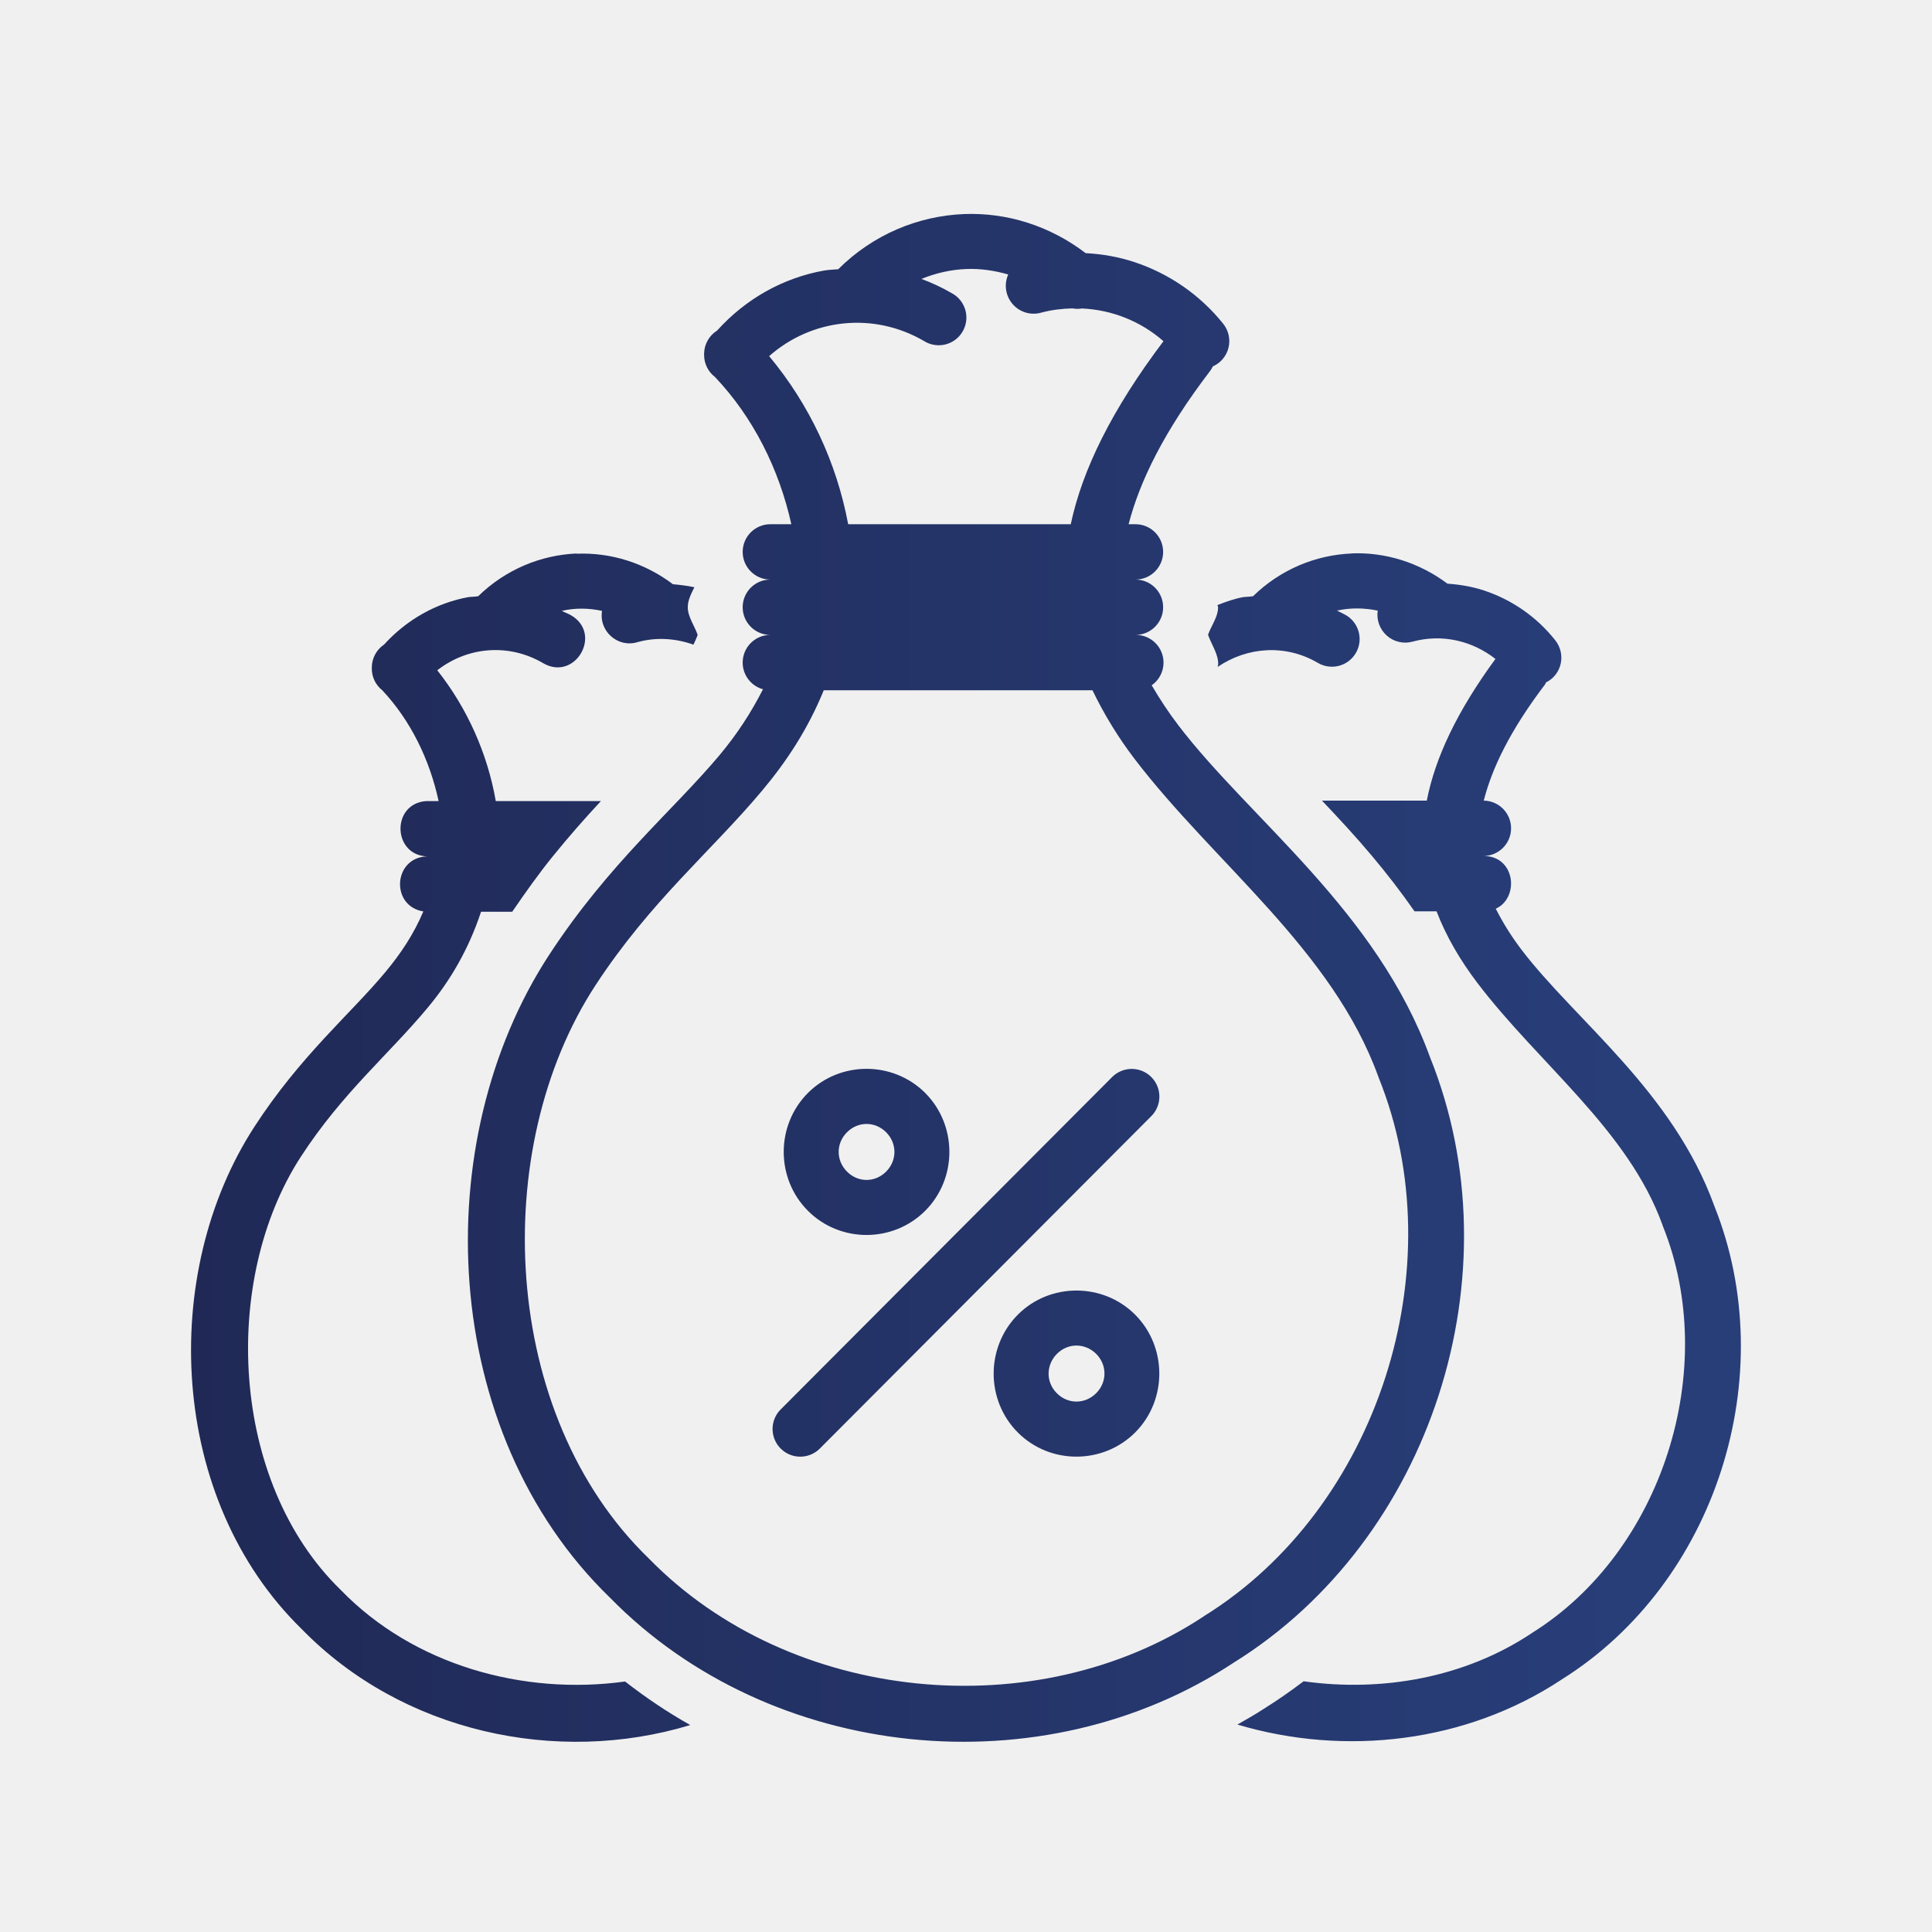
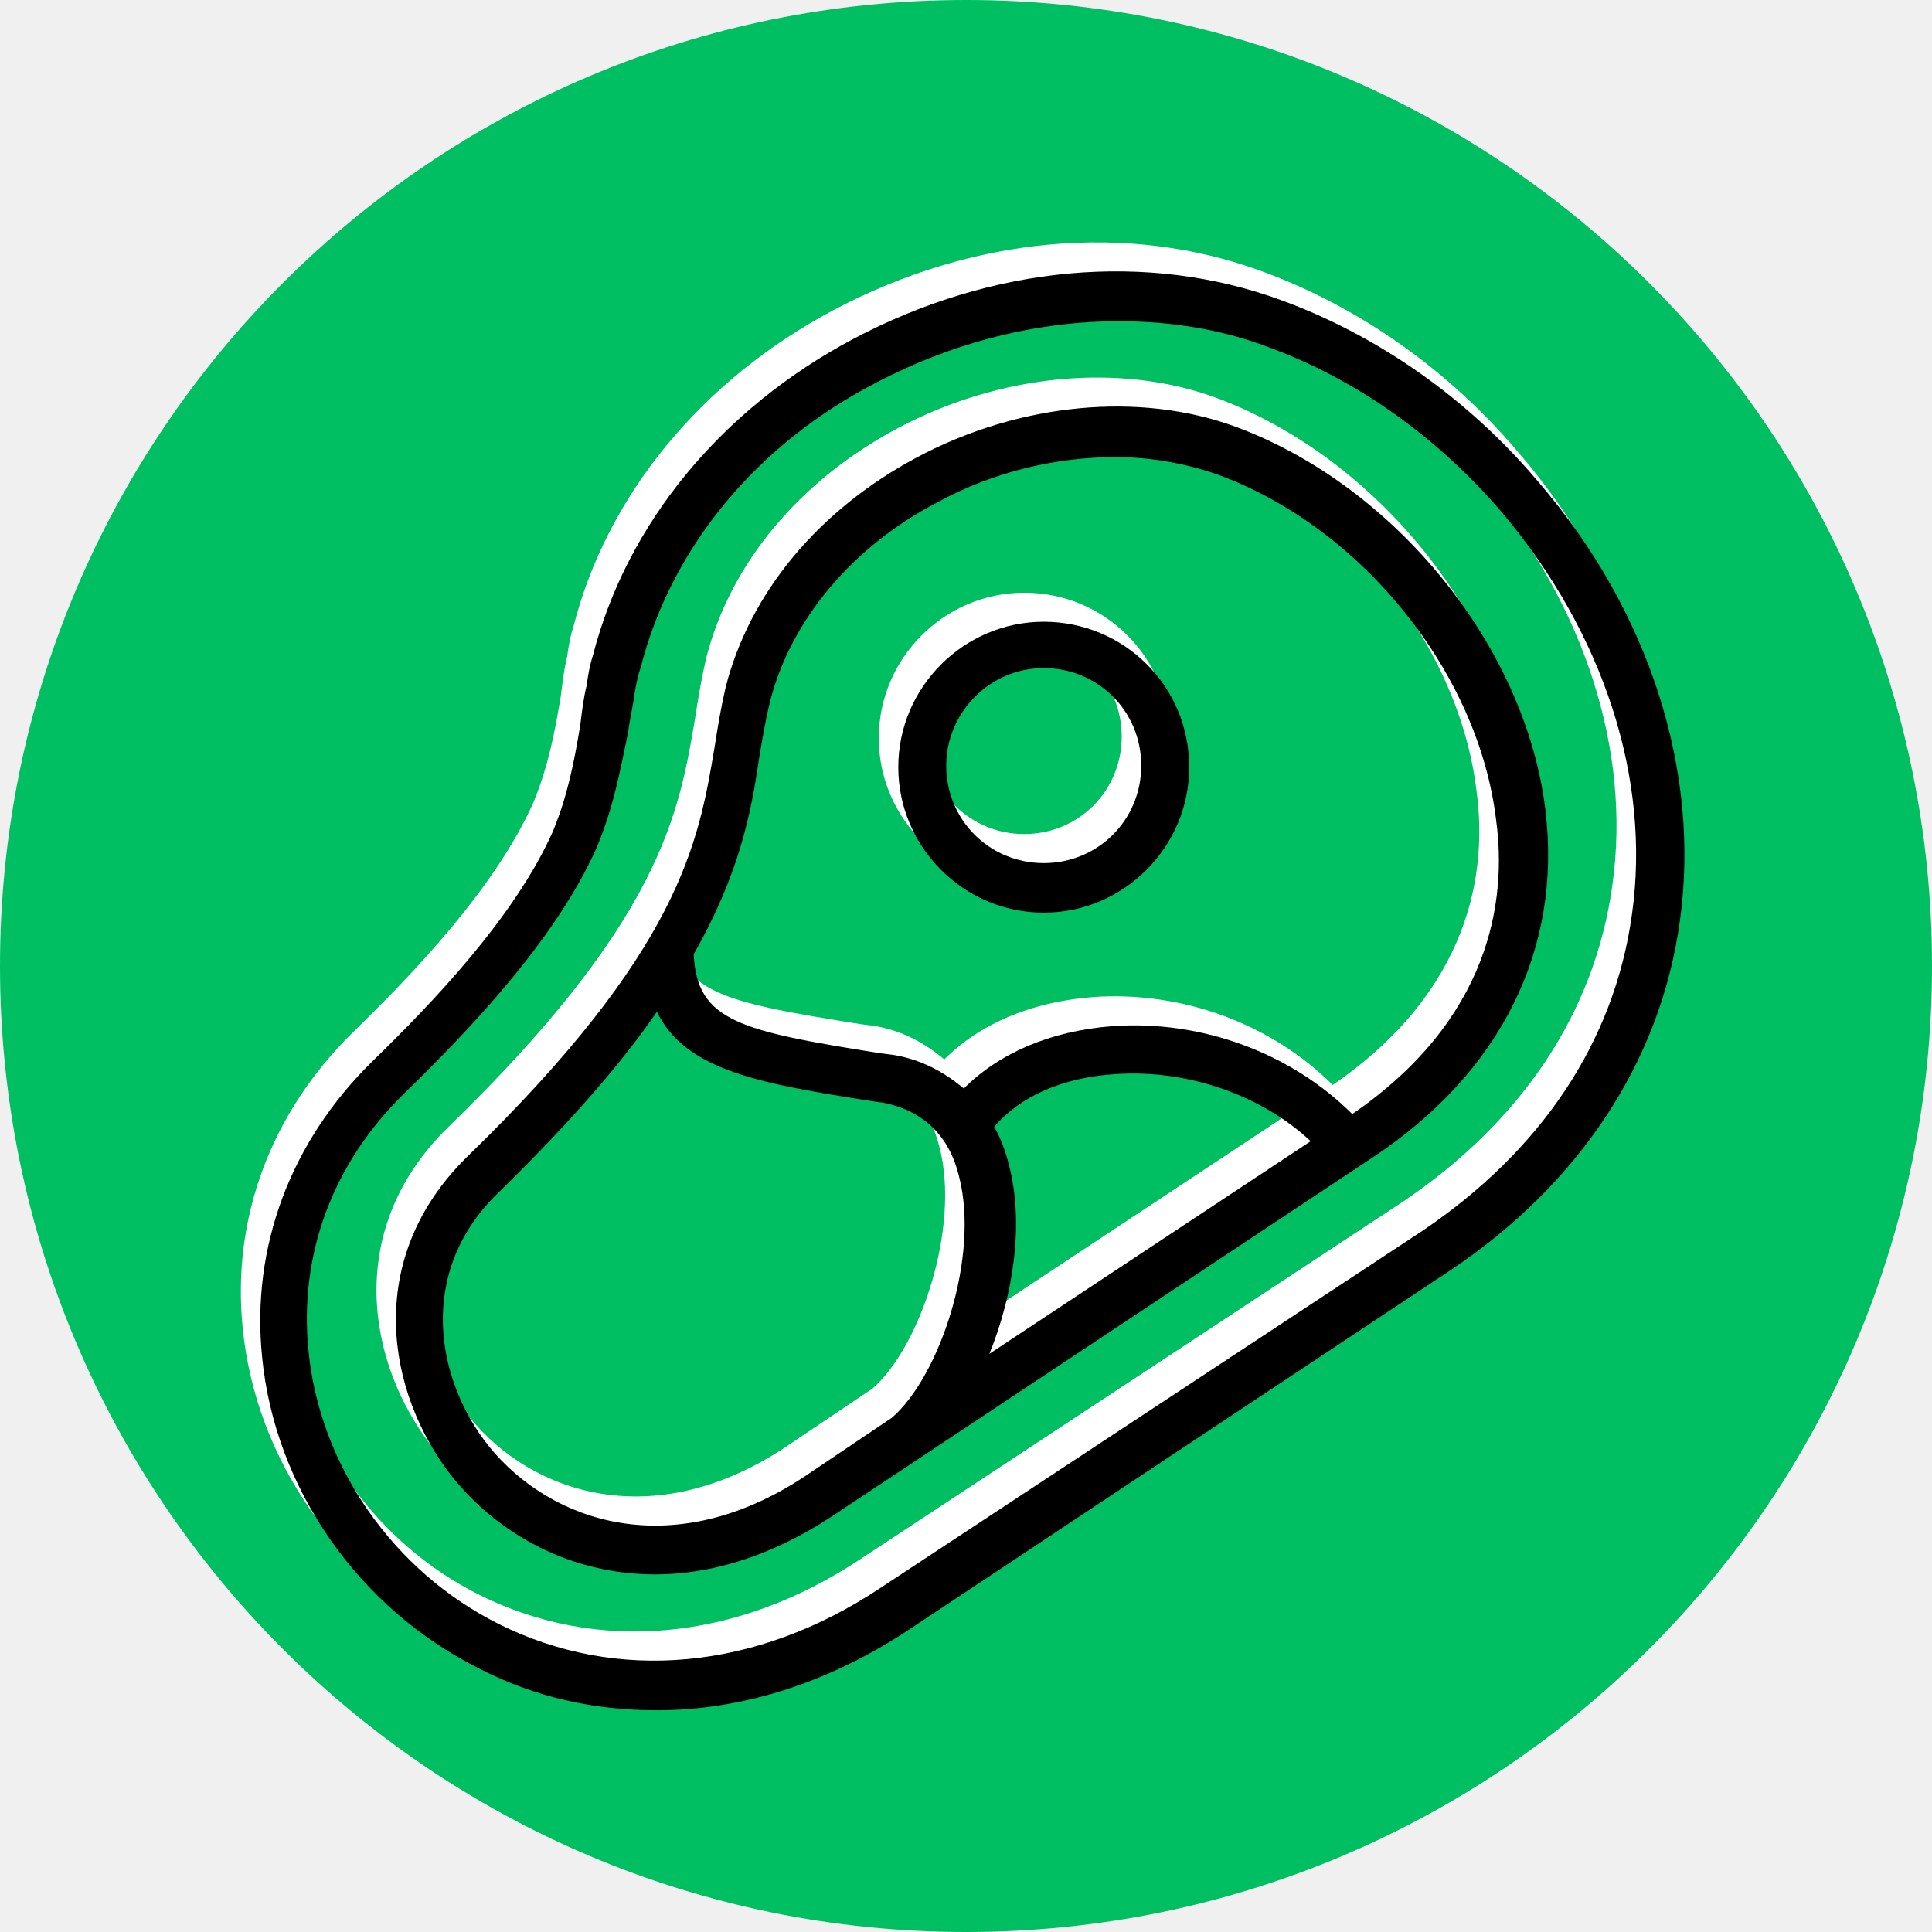
- <svg xmlns="http://www.w3.org/2000/svg" xmlns:xlink="http://www.w3.org/1999/xlink" id="SvgjsSvg1001" width="288" height="288" version="1.1">
-   <defs id="SvgjsDefs1002">
- 	</defs>
-   <g id="SvgjsG1008" transform="matrix(0.9167,0,0,0.9167,11.99483,12.14262)">
-     <svg width="288" height="288" viewBox="0 0 32 32">
-       <defs>
-         <linearGradient id="a">
-           <stop offset="0" stop-color="#202956">
- 					</stop>
-           <stop offset="1" stop-color="#283e79">
- 					</stop>
-         </linearGradient>
-         <linearGradient id="b" x1="1.998" x2="28" y1="16.197" y2="16.197" gradientUnits="userSpaceOnUse" xlink:href="#a">
- 				</linearGradient>
-       </defs>
-       <path fill="url(#b)" d="M 15.961 2.396 C 15.133 2.43 14.318 2.767 13.691 3.393 C 13.604 3.401 13.515 3.402 13.428 3.418 C 12.701 3.549 12.023 3.923 11.502 4.502 A 0.5 0.5 0 0 0 11.268 4.918 A 0.5 0.5 0 0 0 11.268 4.93 A 0.5 0.5 0 0 0 11.268 4.941 A 0.5 0.5 0 0 0 11.465 5.34 C 12.157 6.07 12.625 7.008 12.844 8 L 12.465 8 A 0.5 0.5 0 1 0 12.465 9 A 0.5 0.5 0 1 0 12.465 10 A 0.5 0.5 0 0 0 12.332 10.982 C 12.116 11.406 11.862 11.796 11.549 12.17 C 10.717 13.164 9.548 14.13 8.471 15.777 C 6.26 19.157 6.475 24.401 9.568 27.396 C 12.476 30.364 17.383 30.848 20.836 28.57 C 24.415 26.346 25.957 21.538 24.385 17.633 C 23.423 14.984 21.139 13.338 19.84 11.637 C 19.655 11.395 19.497 11.152 19.355 10.91 A 0.5 0.5 0 0 0 19.062 10 A 0.5 0.5 0 1 0 19.062 9 A 0.5 0.5 0 1 0 19.062 8 L 18.938 8 C 19.141 7.218 19.58 6.319 20.408 5.234 A 0.5 0.5 0 0 0 20.461 5.148 A 0.501 0.499 60.001 0 0 20.645 4.375 C 20.219 3.845 19.655 3.465 19.037 3.262 C 18.755 3.169 18.461 3.118 18.162 3.102 C 17.512 2.605 16.734 2.365 15.961 2.396 z M 16.002 3.389 C 16.258 3.378 16.514 3.416 16.764 3.488 A 0.502 0.499 60.001 0 0 16.762 3.49 A 0.502 0.499 60.001 0 0 17.355 4.178 C 17.543 4.127 17.733 4.105 17.922 4.1 A 0.5 0.5 0 0 0 18.096 4.102 C 18.636 4.126 19.155 4.331 19.568 4.693 C 18.642 5.92 18.103 7.008 17.893 8 L 13.871 8 C 13.663 6.887 13.172 5.837 12.443 4.963 C 13.213 4.283 14.33 4.159 15.24 4.689 A 0.5 0.5 0 1 0 15.744 3.826 C 15.566 3.723 15.383 3.637 15.195 3.568 C 15.454 3.462 15.727 3.4 16.002 3.389 z M 22.965 8.527 L 22.965 8.529 C 22.316 8.556 21.681 8.818 21.186 9.301 C 21.128 9.311 21.07 9.31 21.014 9.316 C 20.852 9.345 20.696 9.401 20.543 9.461 C 20.545 9.476 20.555 9.489 20.555 9.504 C 20.554 9.674 20.433 9.83 20.373 9.998 C 20.437 10.178 20.561 10.349 20.557 10.531 C 20.556 10.547 20.548 10.562 20.547 10.578 C 21.083 10.214 21.775 10.163 22.359 10.506 A 0.5 0.5 0 1 0 22.865 9.643 C 22.812 9.612 22.757 9.588 22.703 9.561 C 22.946 9.506 23.196 9.511 23.439 9.561 A 0.502 0.498 60.002 0 0 24.07 10.121 C 24.6 9.977 25.145 10.104 25.566 10.434 C 24.877 11.374 24.476 12.218 24.326 12.994 L 22.432 12.994 C 22.735 13.314 23.031 13.631 23.336 13.994 C 23.6 14.308 23.857 14.64 24.104 14.994 L 24.502 14.994 C 24.681 15.459 24.937 15.888 25.236 16.283 C 26.354 17.756 27.968 18.948 28.586 20.666 C 28.588 20.676 28.59 20.678 28.592 20.684 C 29.63 23.267 28.578 26.566 26.229 28.031 L 26.215 28.041 C 25.016 28.838 23.524 29.106 22.1 28.906 C 21.866 29.084 21.623 29.253 21.371 29.41 C 21.219 29.51 21.061 29.597 20.904 29.688 C 22.85 30.267 25.037 30.018 26.764 28.873 C 29.553 27.128 30.746 23.377 29.521 20.318 C 28.77 18.242 27.008 16.966 26.031 15.68 C 25.844 15.433 25.697 15.192 25.572 14.947 C 26.005 14.752 25.929 13.986 25.342 13.994 A 0.5 0.5 0 1 0 25.355 12.994 C 25.504 12.407 25.832 11.724 26.465 10.891 C 26.473 10.881 26.471 10.869 26.479 10.859 A 0.502 0.498 60.002 0 0 26.643 10.092 C 26.303 9.665 25.854 9.361 25.359 9.197 C 25.146 9.127 24.924 9.09 24.699 9.074 C 24.185 8.69 23.573 8.502 22.965 8.527 z M 8.967 8.529 C 8.318 8.556 7.681 8.818 7.186 9.301 C 7.128 9.311 7.07 9.31 7.014 9.316 C 6.438 9.421 5.9 9.718 5.486 10.174 C 5.349 10.266 5.266 10.419 5.264 10.584 L 5.264 10.594 L 5.264 10.604 C 5.262 10.758 5.332 10.904 5.453 11 C 5.967 11.548 6.31 12.256 6.471 13.002 L 6.299 13.002 C 6.282 13.001 6.265 13.001 6.248 13.002 C 5.609 13.047 5.637 13.994 6.277 14.002 C 6.268 14.002 6.258 14.002 6.248 14.002 C 5.649 14.035 5.603 14.9 6.195 14.996 C 6.023 15.404 5.793 15.751 5.506 16.096 C 4.879 16.849 3.978 17.601 3.145 18.883 C 1.422 21.533 1.587 25.613 4 27.965 C 5.808 29.82 8.597 30.431 11.018 29.697 C 10.608 29.466 10.215 29.202 9.84 28.91 C 7.994 29.166 6.019 28.609 4.711 27.264 L 4.701 27.254 C 2.696 25.304 2.54 21.648 3.982 19.428 C 4.732 18.274 5.564 17.588 6.275 16.734 C 6.678 16.251 7.011 15.687 7.238 15.002 L 7.801 15.002 C 8.045 14.645 8.29 14.302 8.533 14.002 C 8.833 13.632 9.123 13.304 9.404 13.002 L 7.504 13.002 C 7.354 12.143 6.99 11.326 6.447 10.639 C 6.994 10.212 7.74 10.147 8.359 10.51 C 8.935 10.847 9.441 9.984 8.865 9.646 C 8.81 9.614 8.752 9.594 8.695 9.566 C 8.935 9.51 9.182 9.513 9.424 9.566 C 9.363 9.936 9.715 10.242 10.07 10.129 C 10.412 10.036 10.758 10.063 11.076 10.176 C 11.103 10.118 11.131 10.059 11.152 10 C 11.093 9.83 10.972 9.671 10.973 9.498 C 10.973 9.374 11.034 9.257 11.092 9.139 C 10.965 9.111 10.835 9.096 10.705 9.084 C 10.19 8.696 9.577 8.508 8.967 8.533 L 8.967 8.529 z M 13.43 11 L 18.285 11 C 18.496 11.436 18.75 11.853 19.047 12.242 C 20.488 14.128 22.621 15.691 23.449 17.979 A 0.5 0.5 0 0 0 23.455 17.996 C 24.841 21.424 23.444 25.779 20.303 27.727 A 0.5 0.5 0 0 0 20.291 27.736 C 17.26 29.739 12.826 29.3 10.277 26.695 A 0.5 0.5 0 0 0 10.268 26.686 C 7.583 24.091 7.377 19.278 9.307 16.328 C 10.3 14.81 11.399 13.909 12.316 12.814 C 12.759 12.286 13.145 11.7 13.43 11 z M 14.203 17.84 C 13.818 17.84 13.433 17.986 13.143 18.277 C 12.561 18.861 12.561 19.821 13.143 20.404 C 13.724 20.988 14.682 20.988 15.264 20.404 C 15.845 19.821 15.845 18.861 15.264 18.277 C 14.973 17.986 14.588 17.84 14.203 17.84 z M 18.979 17.842 A 0.5 0.5 0 0 0 18.635 17.994 L 12.658 23.988 A 0.5 0.5 0 1 0 13.365 24.695 L 19.344 18.699 A 0.5 0.5 0 0 0 18.979 17.842 z M 14.203 18.836 C 14.33 18.836 14.457 18.886 14.557 18.986 C 14.757 19.187 14.757 19.496 14.557 19.697 C 14.356 19.898 14.05 19.898 13.85 19.697 C 13.649 19.496 13.649 19.187 13.85 18.986 C 13.95 18.886 14.076 18.836 14.203 18.836 z M 17.996 21.846 C 17.611 21.846 17.226 21.991 16.936 22.283 C 16.355 22.867 16.354 23.827 16.936 24.41 C 17.517 24.994 18.475 24.992 19.057 24.41 C 19.638 23.827 19.638 22.867 19.057 22.283 C 18.766 21.991 18.381 21.846 17.996 21.846 z M 17.996 22.84 C 18.123 22.84 18.251 22.89 18.352 22.99 C 18.552 23.191 18.552 23.5 18.352 23.701 C 18.151 23.902 17.841 23.903 17.641 23.701 C 17.441 23.501 17.444 23.191 17.643 22.99 C 17.743 22.89 17.869 22.84 17.996 22.84 z " color="#000" font-family="sans-serif" font-weight="400" overflow="visible" white-space="normal" style="line-height:normal;text-indent:0;text-align:start;text-decoration-line:none;text-decoration-style:solid;text-decoration-color:#000;text-transform:none;block-progression:tb;isolation:auto;mix-blend-mode:normal">
- 			</path>
-     </svg>
+ <svg xmlns="http://www.w3.org/2000/svg" width="2048" zoomAndPan="magnify" viewBox="0 0 1536 1536" height="2048" preserveAspectRatio="xMidYMid meet" version="1.0">
+   <defs>
+     <clipPath id="5dfc85a93e">
+       <path d="M 768 0 C 343.844 0 0 343.844 0 768 C 0 1192.156 343.844 1536 768 1536 C 1192.156 1536 1536 1192.156 1536 768 C 1536 343.844 1192.156 0 768 0 Z M 768 0 " clip-rule="nonzero" />
+     </clipPath>
+     <clipPath id="1a765868ad">
+       <path d="M 191 192 L 1324 192 L 1324 1336.695 L 191 1336.695 Z M 191 192 " clip-rule="nonzero" />
+     </clipPath>
+     <clipPath id="e8426f43b5">
+       <path d="M 206 215 L 1340 215 L 1340 1359.719 L 206 1359.719 Z M 206 215 " clip-rule="nonzero" />
+     </clipPath>
+   </defs>
+   <g clip-path="url(#5dfc85a93e)">
+     <rect x="-153.6" width="1843.2" fill="#00bf63" y="-153.6" height="1843.2" fill-opacity="1" />
  </g>
+   <g clip-path="url(#1a765868ad)">
+     <path fill="#ffffff" d="M 1206.91 359.414 C 1151.004 293.344 1079.848 243.789 1003.609 215.836 C 896.879 176.445 773.625 187.879 663.082 246.328 C 557.617 302.238 482.652 393.723 455.969 497.914 C 453.426 505.539 452.156 513.16 450.887 522.055 C 448.344 532.223 447.074 543.656 445.805 553.82 C 440.719 584.316 435.637 609.73 424.203 637.684 C 393.707 706.297 327.633 774.91 280.621 820.656 C 215.82 884.188 184.055 968.047 192.949 1055.723 C 203.113 1159.914 269.184 1255.211 365.754 1303.492 C 410.227 1326.367 457.238 1336.531 506.793 1336.531 C 574.137 1336.531 642.75 1314.93 706.281 1273 L 1137.027 987.105 C 1239.949 918.492 1304.75 820.656 1319.996 708.84 C 1336.516 590.672 1295.855 462.336 1206.91 359.414 Z M 1281.879 703.758 C 1267.902 805.406 1209.453 891.809 1115.426 955.34 L 683.41 1239.961 C 585.574 1304.766 475.027 1314.93 381 1267.918 C 297.141 1225.984 238.691 1142.125 229.797 1050.637 C 222.172 974.402 248.855 901.977 306.035 846.066 C 355.59 797.781 425.473 725.355 458.508 651.66 C 472.488 618.625 477.57 589.398 483.922 558.906 C 485.191 548.738 487.734 538.574 489.004 528.41 C 490.273 520.785 491.547 514.434 494.086 506.809 C 518.23 412.781 585.574 330.191 682.141 280.637 C 743.129 248.871 809.203 232.352 874.004 232.352 C 914.664 232.352 955.324 238.707 992.176 252.684 C 1062.059 278.094 1126.859 323.836 1178.957 384.828 C 1259.008 480.125 1297.125 595.754 1281.879 703.758 Z M 1281.879 703.758 " fill-opacity="1" fill-rule="nonzero" />
+   </g>
+   <path fill="#ffffff" d="M 966.762 316.215 C 890.523 288.262 795.227 297.156 713.906 340.355 C 635.129 382.285 580.488 448.359 561.43 523.328 C 557.617 539.844 555.078 555.094 552.535 571.609 C 539.828 646.578 525.852 731.711 355.59 896.891 C 272.996 978.211 292.059 1084.945 344.152 1151.02 C 381 1196.762 438.18 1228.527 505.523 1228.527 C 548.723 1228.527 597.008 1214.551 645.293 1182.785 L 1076.035 896.891 C 1177.688 829.547 1225.969 731.711 1213.266 622.438 C 1198.016 491.562 1093.824 363.227 966.762 316.215 Z M 623.691 1151.02 C 519.5 1219.633 422.934 1187.867 373.379 1126.875 C 331.445 1074.781 314.93 988.379 381 924.848 C 438.18 868.938 478.84 821.926 506.793 781.266 C 529.664 828.277 589.383 838.441 678.328 852.422 L 687.223 853.691 C 718.988 860.043 739.32 880.375 746.941 912.141 C 763.461 975.672 731.695 1070.969 693.574 1104.004 Z M 786.332 901.977 C 783.789 891.809 779.98 881.645 774.895 872.75 C 795.227 848.609 829.535 833.359 871.465 830.82 C 928.645 827.008 987.094 847.336 1026.48 884.188 L 771.086 1053.18 C 790.145 1006.168 799.039 948.988 786.332 901.977 Z M 1059.52 862.586 C 1011.234 814.301 940.078 787.617 868.922 792.699 C 819.367 796.512 778.707 814.301 750.754 842.254 C 735.508 829.547 717.719 819.383 694.848 815.57 L 684.684 814.301 C 572.867 796.512 538.559 788.887 536.02 735.523 C 572.867 670.719 581.762 622.438 588.113 579.234 C 590.656 563.988 593.195 548.738 597.008 533.492 C 613.527 469.961 661.809 411.512 730.426 375.934 C 774.898 351.793 824.449 340.355 871.465 340.355 C 899.418 340.355 927.371 345.438 952.785 354.332 C 1067.141 396.266 1159.898 511.891 1173.875 628.789 C 1182.77 693.59 1168.793 787.617 1059.52 862.586 Z M 1059.52 862.586 " fill-opacity="1" fill-rule="nonzero" />
+   <path fill="#ffffff" d="M 814.285 471.23 C 750.754 471.23 698.66 523.328 698.66 586.859 C 698.66 650.391 750.754 702.484 814.285 702.484 C 877.816 702.484 929.914 650.391 929.914 586.859 C 929.914 522.055 877.816 471.23 814.285 471.23 Z M 814.285 663.098 C 771.086 663.098 736.777 628.789 736.777 585.586 C 736.777 543.656 771.086 508.078 814.285 508.078 C 857.488 508.078 891.793 542.387 891.793 585.586 C 891.793 628.789 857.488 663.098 814.285 663.098 Z M 814.285 663.098 " fill-opacity="1" fill-rule="nonzero" />
+   <g clip-path="url(#e8426f43b5)">
+     <path fill="#000000" d="M 1222.488 382.465 C 1166.57 316.383 1095.406 266.82 1019.156 238.863 C 912.41 199.469 789.141 210.906 678.578 269.363 C 573.102 325.277 498.125 416.777 471.438 520.984 C 468.895 528.609 467.625 536.234 466.355 545.129 C 463.812 555.297 462.543 566.734 461.27 576.898 C 456.188 607.398 451.105 632.816 439.668 660.773 C 409.168 729.398 343.086 798.02 296.066 843.77 C 231.254 907.309 199.484 991.184 208.379 1078.871 C 218.547 1183.074 284.629 1278.387 381.211 1326.676 C 425.688 1349.551 472.707 1359.719 522.27 1359.719 C 589.625 1359.719 658.246 1338.113 721.789 1296.18 L 1152.594 1010.246 C 1255.527 941.621 1320.34 843.77 1335.59 731.938 C 1352.109 613.754 1311.445 485.402 1222.488 382.465 Z M 1297.465 726.855 C 1283.484 828.52 1225.027 914.934 1130.988 978.477 L 698.914 1263.137 C 601.062 1327.949 490.5 1338.113 396.461 1291.094 C 312.586 1249.156 254.129 1165.285 245.234 1073.785 C 237.609 997.539 264.297 925.102 321.48 869.188 C 371.043 820.895 440.938 748.457 473.98 674.75 C 487.957 641.711 493.043 612.48 499.395 581.984 C 500.668 571.816 503.207 561.648 504.48 551.484 C 505.75 543.859 507.02 537.504 509.562 529.879 C 533.707 435.84 601.062 353.238 697.641 303.676 C 758.641 271.906 824.723 255.383 889.535 255.383 C 930.199 255.383 970.867 261.738 1007.719 275.719 C 1077.613 301.133 1142.426 346.883 1194.527 407.883 C 1274.59 503.191 1312.715 618.836 1297.465 726.855 Z M 1297.465 726.855 " fill-opacity="1" fill-rule="nonzero" />
+   </g>
+   <path fill="#000000" d="M 982.305 339.258 C 906.055 311.301 810.746 320.195 729.414 363.402 C 650.621 405.34 595.977 471.422 576.914 546.398 C 573.102 562.922 570.562 578.172 568.02 594.691 C 555.312 669.668 541.332 754.812 371.043 920.02 C 288.441 1001.352 307.504 1108.098 359.605 1174.18 C 396.461 1219.93 453.648 1251.699 521 1251.699 C 564.207 1251.699 612.496 1237.723 660.789 1205.949 L 1091.594 920.02 C 1193.258 852.664 1241.551 754.812 1228.84 645.523 C 1213.59 514.629 1109.387 386.277 982.305 339.258 Z M 639.184 1174.18 C 534.977 1242.805 438.398 1211.035 388.836 1150.035 C 346.898 1097.93 330.379 1011.516 396.461 947.977 C 453.648 892.059 494.312 845.039 522.27 804.375 C 545.145 851.395 604.871 861.562 693.828 875.539 L 702.727 876.809 C 734.496 883.164 754.828 903.496 762.453 935.27 C 778.973 998.809 747.203 1094.117 709.078 1127.16 Z M 801.848 925.102 C 799.309 914.934 795.496 904.77 790.41 895.871 C 810.746 871.727 845.055 856.477 886.992 853.938 C 944.18 850.125 1002.637 870.457 1042.031 907.309 L 786.598 1076.328 C 805.66 1029.309 814.559 972.121 801.848 925.102 Z M 1075.074 885.707 C 1026.781 837.414 955.617 810.727 884.453 815.812 C 834.891 819.625 794.223 837.414 766.266 865.375 C 751.016 852.664 733.227 842.5 710.352 838.688 L 700.184 837.414 C 588.352 819.625 554.039 812 551.5 758.625 C 588.352 693.812 597.25 645.523 603.602 602.316 C 606.145 587.066 608.684 571.816 612.496 556.566 C 629.02 493.027 677.309 434.57 745.934 398.984 C 790.41 374.84 839.973 363.402 886.992 363.402 C 914.949 363.402 942.91 368.488 968.324 377.383 C 1082.699 419.32 1175.469 534.961 1189.445 651.879 C 1198.34 716.688 1184.363 810.727 1075.074 885.707 Z M 1075.074 885.707 " fill-opacity="1" fill-rule="nonzero" />
+   <path fill="#000000" d="M 829.805 494.297 C 766.266 494.297 714.164 546.398 714.164 609.941 C 714.164 673.48 766.266 725.586 829.805 725.586 C 893.348 725.586 945.449 673.48 945.449 609.941 C 945.449 545.129 893.348 494.297 829.805 494.297 Z M 829.805 686.188 C 786.598 686.188 752.285 651.879 752.285 608.668 C 752.285 566.734 786.598 531.148 829.805 531.148 C 873.016 531.148 907.324 565.461 907.324 608.668 C 907.324 651.879 873.016 686.188 829.805 686.188 Z M 829.805 686.188 " fill-opacity="1" fill-rule="nonzero" />
</svg>
